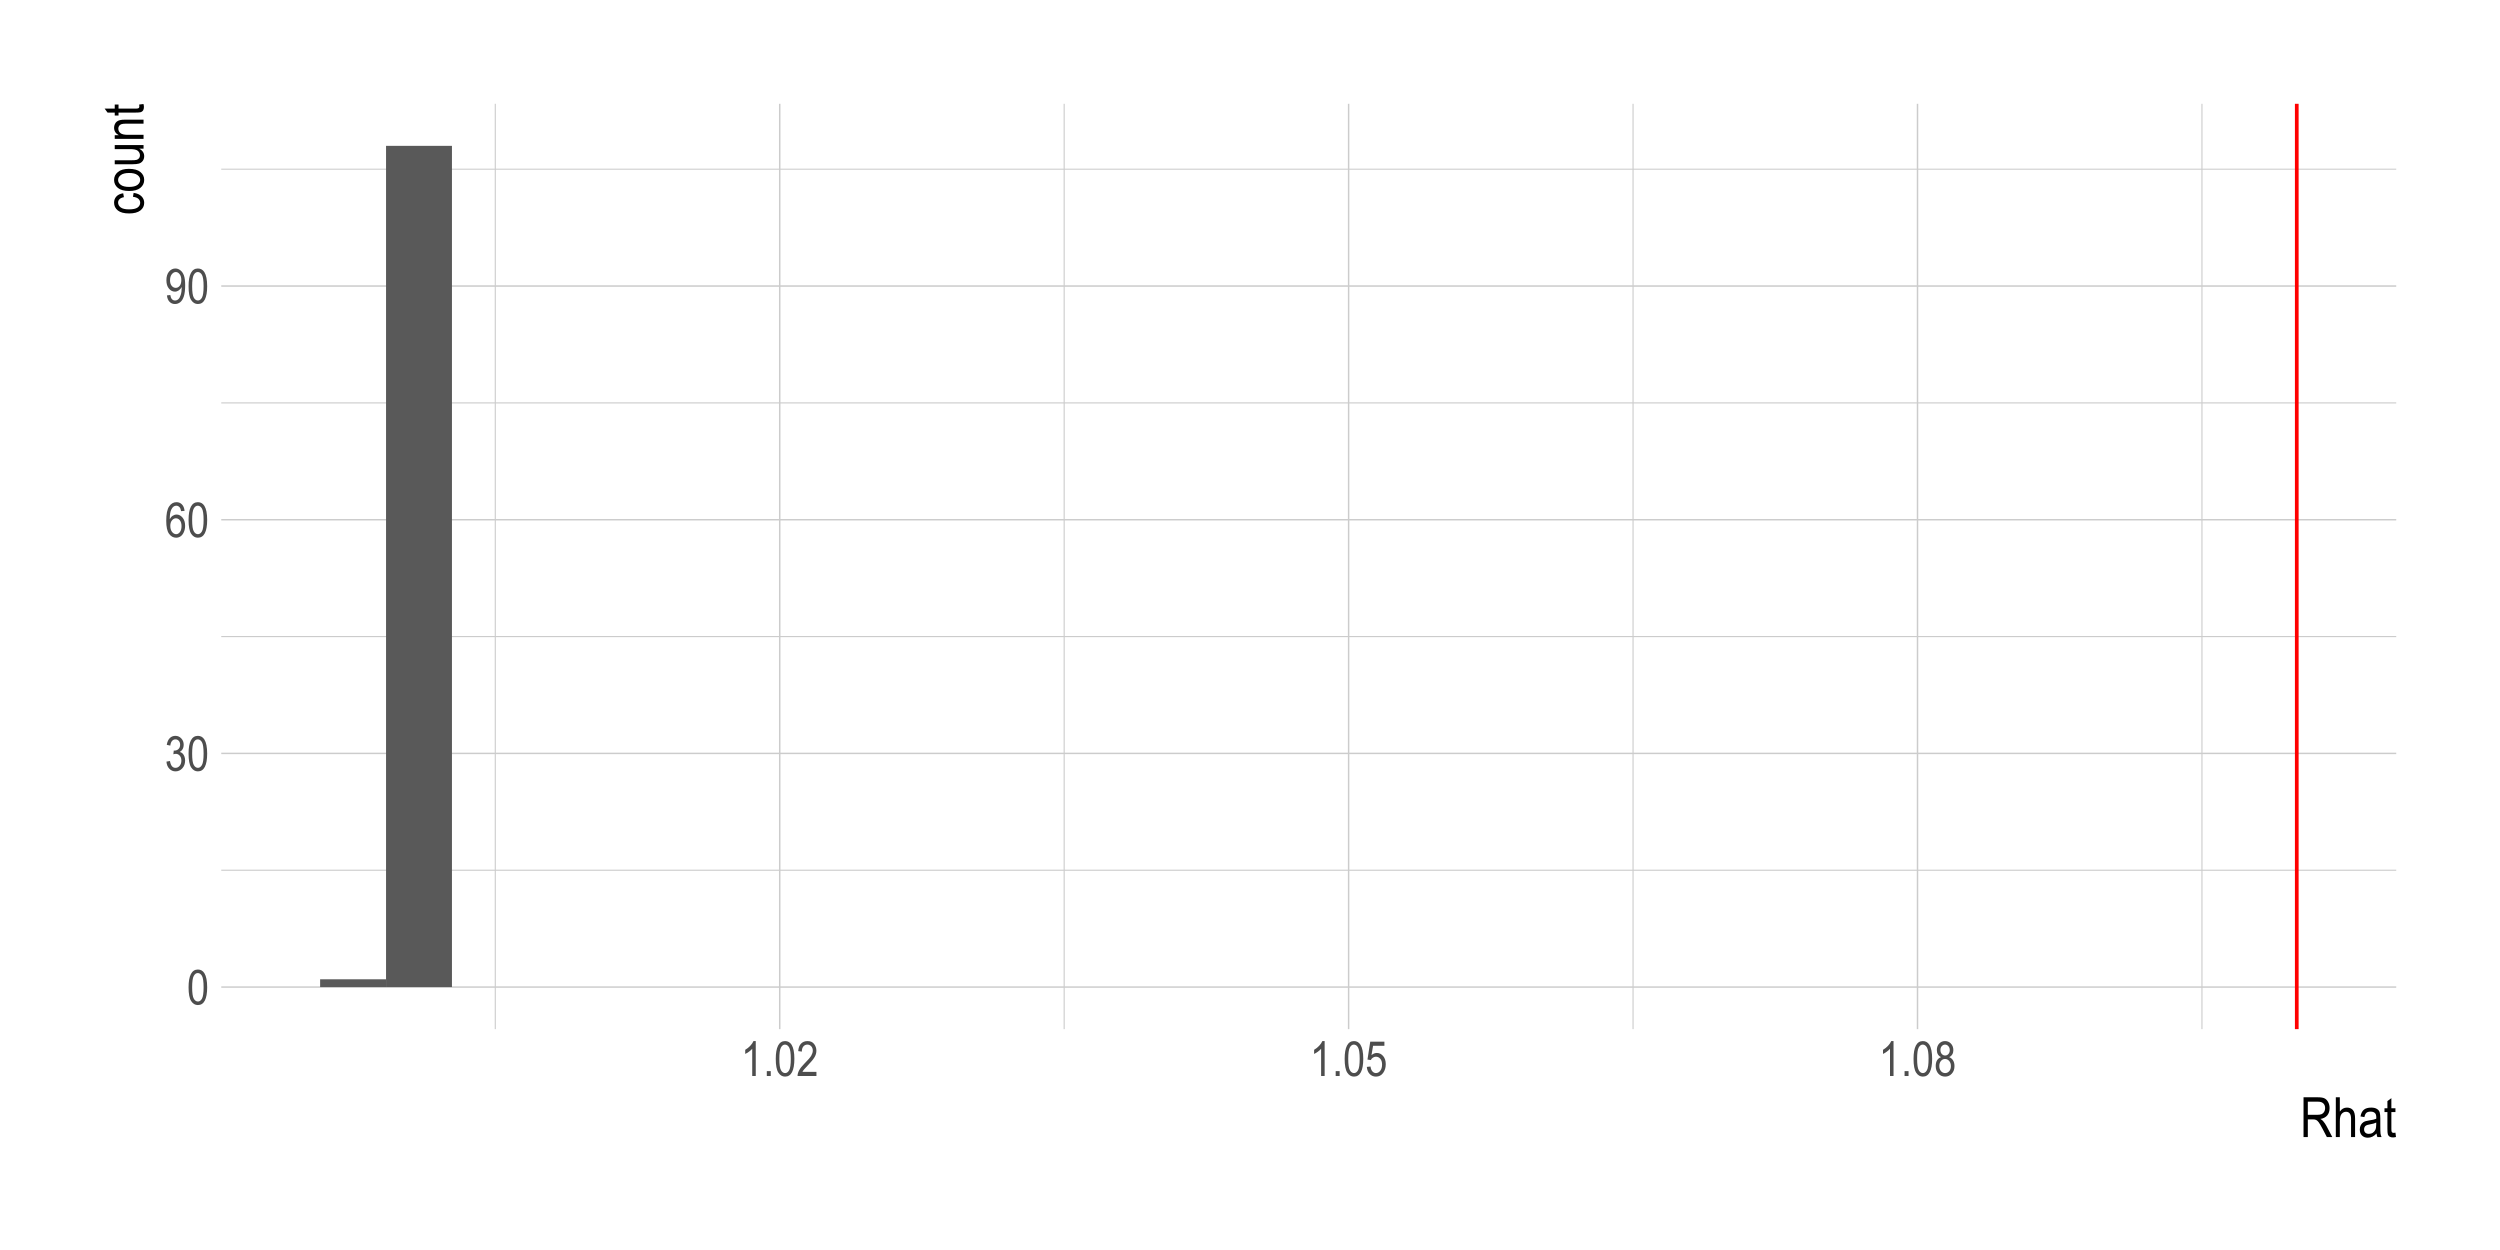
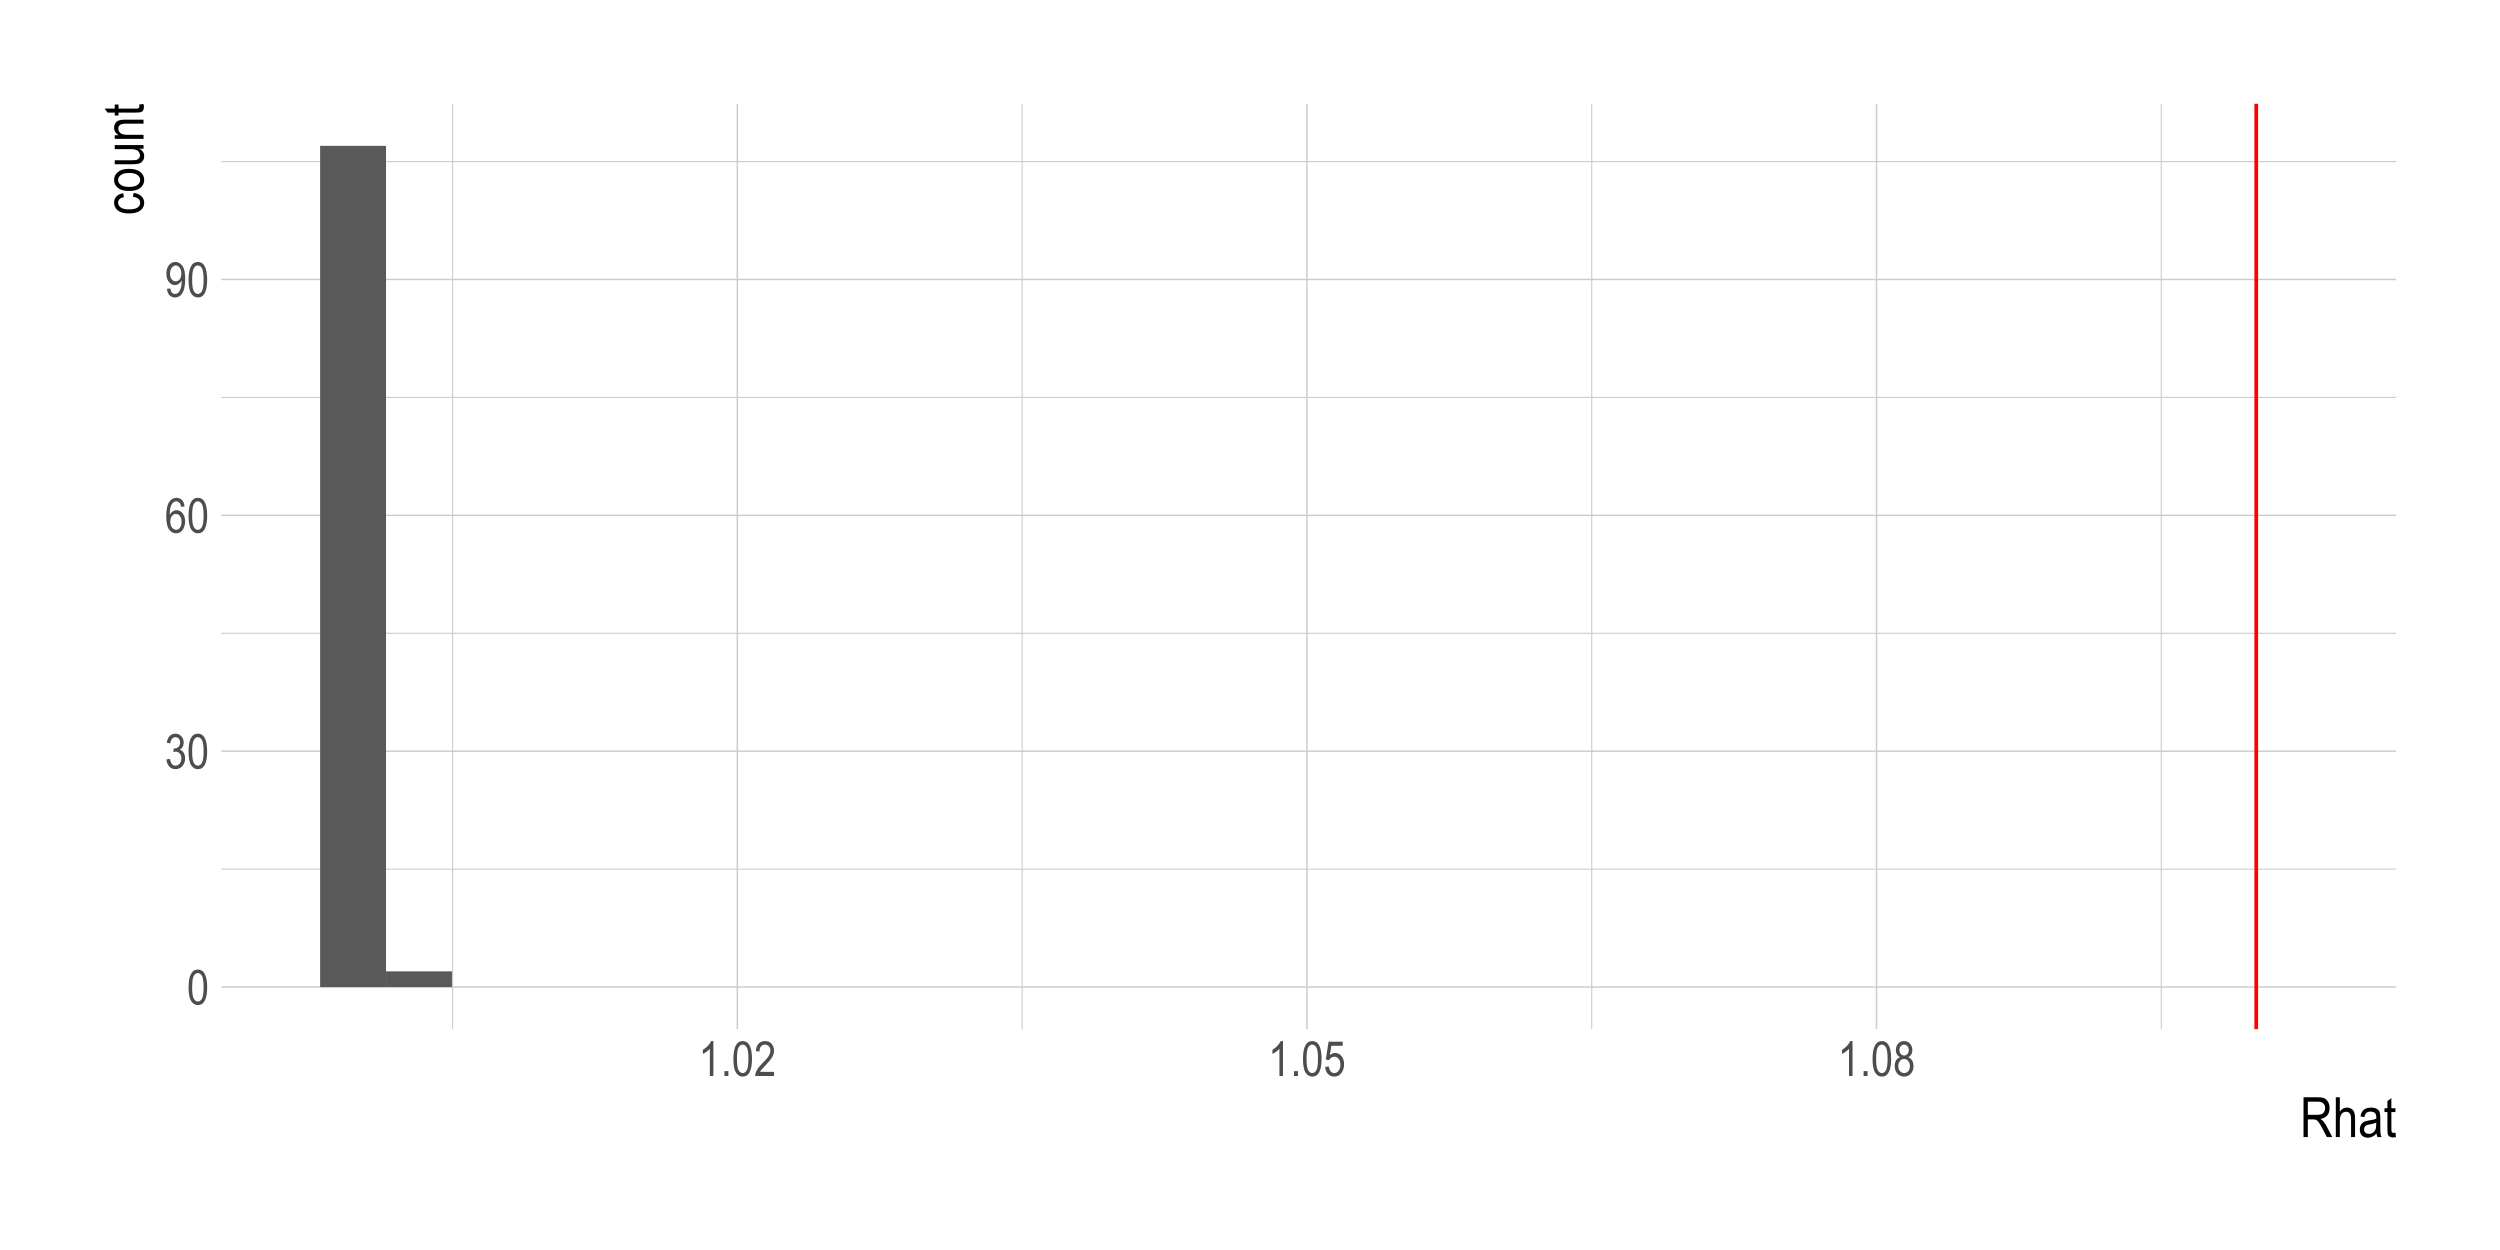
<svg xmlns="http://www.w3.org/2000/svg" xmlns:xlink="http://www.w3.org/1999/xlink" width="720pt" height="360pt" viewBox="0 0 720 360" version="1.1">
  <defs>
    <g>
      <symbol overflow="visible" id="glyph0-0">
        <path style="stroke:none;" d="M 0.297 0 L 0.297 -8.75 L 2.953 -8.75 L 2.953 0 Z M 0.625 -0.359 L 2.641 -0.359 L 2.641 -8.453 L 0.625 -8.453 Z M 0.625 -0.359 " />
      </symbol>
      <symbol overflow="visible" id="glyph0-1">
        <path style="stroke:none;" d="M 0.453 -4.938 C 0.453 -6.625 0.676 -7.898 1.125 -8.766 C 1.582 -9.629 2.254 -10.062 3.141 -10.062 C 3.93 -10.062 4.551 -9.711 5 -9.016 C 5.539 -8.16 5.812 -6.801 5.812 -4.938 C 5.812 -3.27 5.586 -2 5.141 -1.125 C 4.691 -0.258 4.02 0.172 3.125 0.172 C 2.344 0.172 1.703 -0.207 1.203 -0.969 C 0.703 -1.738 0.453 -3.062 0.453 -4.938 Z M 1.484 -4.938 C 1.484 -3.312 1.641 -2.223 1.953 -1.672 C 2.266 -1.117 2.664 -0.844 3.156 -0.844 C 3.613 -0.844 4 -1.117 4.312 -1.672 C 4.625 -2.234 4.781 -3.32 4.781 -4.938 C 4.781 -6.57 4.625 -7.664 4.312 -8.219 C 4 -8.77 3.594 -9.047 3.094 -9.047 C 2.633 -9.047 2.25 -8.766 1.938 -8.203 C 1.633 -7.641 1.484 -6.551 1.484 -4.938 Z M 1.484 -4.938 " />
      </symbol>
      <symbol overflow="visible" id="glyph0-2">
        <path style="stroke:none;" d="M 0.469 -2.641 L 1.484 -2.812 C 1.691 -1.5 2.219 -0.844 3.062 -0.844 C 3.531 -0.844 3.93 -1.035 4.266 -1.422 C 4.598 -1.816 4.766 -2.32 4.766 -2.938 C 4.766 -3.52 4.609 -3.988 4.297 -4.344 C 3.992 -4.695 3.617 -4.875 3.172 -4.875 C 2.973 -4.875 2.734 -4.832 2.453 -4.75 L 2.578 -5.828 L 2.734 -5.812 C 3.223 -5.812 3.625 -5.961 3.938 -6.266 C 4.25 -6.578 4.406 -6.988 4.406 -7.5 C 4.406 -7.969 4.273 -8.344 4.016 -8.625 C 3.754 -8.906 3.438 -9.047 3.062 -9.047 C 2.676 -9.047 2.348 -8.895 2.078 -8.594 C 1.816 -8.301 1.648 -7.852 1.578 -7.25 L 0.562 -7.469 C 0.695 -8.32 0.984 -8.969 1.422 -9.406 C 1.867 -9.844 2.41 -10.062 3.047 -10.062 C 3.711 -10.062 4.273 -9.816 4.734 -9.328 C 5.203 -8.836 5.438 -8.219 5.438 -7.469 C 5.438 -7.008 5.336 -6.602 5.141 -6.25 C 4.941 -5.906 4.664 -5.629 4.312 -5.422 C 4.645 -5.336 4.914 -5.188 5.125 -4.969 C 5.344 -4.758 5.516 -4.477 5.641 -4.125 C 5.773 -3.781 5.844 -3.391 5.844 -2.953 C 5.844 -2.035 5.57 -1.285 5.031 -0.703 C 4.488 -0.117 3.836 0.172 3.078 0.172 C 2.379 0.172 1.785 -0.082 1.297 -0.594 C 0.805 -1.102 0.531 -1.785 0.469 -2.641 Z M 0.469 -2.641 " />
      </symbol>
      <symbol overflow="visible" id="glyph0-3">
        <path style="stroke:none;" d="M 5.688 -7.562 L 4.688 -7.469 C 4.594 -7.988 4.453 -8.359 4.266 -8.578 C 3.992 -8.891 3.672 -9.047 3.297 -9.047 C 2.703 -9.047 2.227 -8.68 1.875 -7.953 C 1.57 -7.328 1.422 -6.398 1.422 -5.172 C 1.648 -5.609 1.938 -5.938 2.281 -6.156 C 2.633 -6.383 3.008 -6.5 3.406 -6.5 C 4.051 -6.5 4.617 -6.203 5.109 -5.609 C 5.598 -5.023 5.844 -4.238 5.844 -3.25 C 5.844 -2.582 5.719 -1.973 5.469 -1.422 C 5.227 -0.879 4.914 -0.477 4.531 -0.219 C 4.145 0.039 3.723 0.172 3.266 0.172 C 2.441 0.172 1.758 -0.203 1.219 -0.953 C 0.676 -1.703 0.406 -2.945 0.406 -4.688 C 0.406 -6.625 0.68 -8.004 1.234 -8.828 C 1.785 -9.648 2.492 -10.062 3.359 -10.062 C 3.984 -10.062 4.504 -9.848 4.922 -9.422 C 5.348 -8.992 5.602 -8.375 5.688 -7.562 Z M 1.578 -3.25 C 1.578 -2.52 1.742 -1.938 2.078 -1.5 C 2.422 -1.062 2.82 -0.844 3.281 -0.844 C 3.676 -0.844 4.031 -1.047 4.344 -1.453 C 4.656 -1.867 4.812 -2.441 4.812 -3.172 C 4.812 -3.879 4.656 -4.43 4.344 -4.828 C 4.031 -5.223 3.648 -5.422 3.203 -5.422 C 2.766 -5.422 2.383 -5.223 2.062 -4.828 C 1.738 -4.441 1.578 -3.914 1.578 -3.25 Z M 1.578 -3.25 " />
      </symbol>
      <symbol overflow="visible" id="glyph0-4">
        <path style="stroke:none;" d="M 0.609 -2.312 L 1.578 -2.422 C 1.734 -1.367 2.191 -0.844 2.953 -0.844 C 3.285 -0.844 3.586 -0.957 3.859 -1.188 C 4.141 -1.414 4.375 -1.82 4.562 -2.406 C 4.758 -3 4.859 -3.688 4.859 -4.469 L 4.859 -4.719 C 4.648 -4.312 4.363 -3.988 4 -3.75 C 3.645 -3.508 3.285 -3.391 2.922 -3.391 C 2.254 -3.391 1.676 -3.68 1.188 -4.266 C 0.695 -4.859 0.453 -5.66 0.453 -6.672 C 0.453 -7.723 0.703 -8.551 1.203 -9.156 C 1.711 -9.758 2.328 -10.062 3.047 -10.062 C 3.555 -10.062 4.031 -9.891 4.469 -9.547 C 4.914 -9.211 5.258 -8.719 5.5 -8.062 C 5.738 -7.406 5.859 -6.461 5.859 -5.234 C 5.859 -3.859 5.727 -2.785 5.469 -2.016 C 5.219 -1.254 4.867 -0.695 4.422 -0.344 C 3.973 0 3.473 0.172 2.922 0.172 C 2.297 0.172 1.773 -0.039 1.359 -0.469 C 0.941 -0.895 0.691 -1.508 0.609 -2.312 Z M 4.75 -6.734 C 4.75 -7.453 4.586 -8.016 4.266 -8.422 C 3.941 -8.836 3.578 -9.047 3.172 -9.047 C 2.734 -9.047 2.344 -8.828 2 -8.391 C 1.664 -7.953 1.5 -7.367 1.5 -6.641 C 1.5 -5.984 1.66 -5.457 1.984 -5.062 C 2.305 -4.676 2.691 -4.484 3.141 -4.484 C 3.586 -4.484 3.969 -4.676 4.281 -5.062 C 4.594 -5.457 4.75 -6.016 4.75 -6.734 Z M 4.75 -6.734 " />
      </symbol>
      <symbol overflow="visible" id="glyph0-5">
        <path style="stroke:none;" d="M 4.266 0 L 3.25 0 L 3.25 -7.844 C 3.02 -7.57 2.707 -7.289 2.312 -7 C 1.914 -6.719 1.555 -6.504 1.234 -6.359 L 1.234 -7.547 C 1.785 -7.867 2.273 -8.258 2.703 -8.719 C 3.129 -9.176 3.43 -9.625 3.609 -10.062 L 4.266 -10.062 Z M 4.266 0 " />
      </symbol>
      <symbol overflow="visible" id="glyph0-6">
        <path style="stroke:none;" d="M 1.062 0 L 1.062 -1.406 L 2.203 -1.406 L 2.203 0 Z M 1.062 0 " />
      </symbol>
      <symbol overflow="visible" id="glyph0-7">
        <path style="stroke:none;" d="M 5.781 -1.188 L 5.781 0 L 0.344 0 C 0.332 -0.477 0.477 -1.016 0.781 -1.609 C 1.082 -2.203 1.633 -2.898 2.438 -3.703 C 3.383 -4.641 4.004 -5.363 4.297 -5.875 C 4.586 -6.395 4.734 -6.875 4.734 -7.312 C 4.734 -7.82 4.582 -8.238 4.281 -8.562 C 3.977 -8.883 3.609 -9.047 3.172 -9.047 C 2.703 -9.047 2.316 -8.867 2.016 -8.516 C 1.723 -8.172 1.578 -7.676 1.578 -7.031 L 0.531 -7.172 C 0.602 -8.129 0.875 -8.848 1.344 -9.328 C 1.82 -9.816 2.445 -10.062 3.219 -10.062 C 4.051 -10.062 4.68 -9.781 5.109 -9.219 C 5.547 -8.656 5.766 -8.008 5.766 -7.281 C 5.766 -6.645 5.594 -6.035 5.25 -5.453 C 4.914 -4.867 4.281 -4.086 3.344 -3.109 C 2.738 -2.492 2.348 -2.07 2.172 -1.844 C 1.992 -1.625 1.852 -1.406 1.75 -1.188 Z M 5.781 -1.188 " />
      </symbol>
      <symbol overflow="visible" id="glyph0-8">
        <path style="stroke:none;" d="M 0.453 -2.625 L 1.516 -2.734 C 1.598 -2.098 1.785 -1.625 2.078 -1.312 C 2.367 -1 2.703 -0.844 3.078 -0.844 C 3.555 -0.844 3.969 -1.062 4.312 -1.5 C 4.664 -1.938 4.844 -2.535 4.844 -3.297 C 4.844 -4.016 4.672 -4.57 4.328 -4.969 C 3.992 -5.363 3.578 -5.562 3.078 -5.562 C 2.773 -5.562 2.488 -5.473 2.219 -5.297 C 1.945 -5.129 1.738 -4.895 1.594 -4.594 L 0.641 -4.734 L 1.438 -9.891 L 5.516 -9.891 L 5.516 -8.703 L 2.25 -8.703 L 1.797 -6.016 C 2.285 -6.43 2.801 -6.641 3.344 -6.641 C 4.031 -6.641 4.629 -6.348 5.141 -5.766 C 5.648 -5.18 5.906 -4.391 5.906 -3.391 C 5.906 -2.41 5.648 -1.57 5.141 -0.875 C 4.629 -0.176 3.945 0.172 3.094 0.172 C 2.383 0.172 1.785 -0.07 1.297 -0.562 C 0.805 -1.062 0.523 -1.75 0.453 -2.625 Z M 0.453 -2.625 " />
      </symbol>
      <symbol overflow="visible" id="glyph0-9">
        <path style="stroke:none;" d="M 2.016 -5.438 C 1.609 -5.613 1.301 -5.875 1.094 -6.219 C 0.883 -6.562 0.781 -6.984 0.781 -7.484 C 0.781 -8.242 1.004 -8.863 1.453 -9.344 C 1.898 -9.82 2.461 -10.062 3.141 -10.062 C 3.828 -10.062 4.395 -9.816 4.844 -9.328 C 5.301 -8.836 5.531 -8.207 5.531 -7.438 C 5.531 -6.957 5.426 -6.551 5.219 -6.219 C 5.02 -5.883 4.723 -5.625 4.328 -5.438 C 4.816 -5.238 5.191 -4.922 5.453 -4.484 C 5.723 -4.047 5.859 -3.504 5.859 -2.859 C 5.859 -1.961 5.598 -1.234 5.078 -0.672 C 4.566 -0.109 3.93 0.172 3.172 0.172 C 2.391 0.172 1.738 -0.109 1.219 -0.672 C 0.707 -1.234 0.453 -1.973 0.453 -2.891 C 0.453 -3.555 0.586 -4.109 0.859 -4.547 C 1.141 -4.984 1.523 -5.281 2.016 -5.438 Z M 1.812 -7.516 C 1.812 -7.023 1.941 -6.633 2.203 -6.344 C 2.461 -6.051 2.785 -5.906 3.172 -5.906 C 3.535 -5.906 3.848 -6.047 4.109 -6.328 C 4.367 -6.617 4.5 -6.992 4.5 -7.453 C 4.5 -7.922 4.363 -8.301 4.094 -8.594 C 3.832 -8.895 3.52 -9.047 3.156 -9.047 C 2.789 -9.047 2.473 -8.898 2.203 -8.609 C 1.941 -8.316 1.812 -7.953 1.812 -7.516 Z M 1.484 -2.891 C 1.484 -2.273 1.645 -1.781 1.969 -1.406 C 2.301 -1.031 2.703 -0.844 3.172 -0.844 C 3.629 -0.844 4.02 -1.023 4.344 -1.391 C 4.664 -1.754 4.828 -2.238 4.828 -2.844 C 4.828 -3.469 4.66 -3.969 4.328 -4.344 C 3.992 -4.719 3.598 -4.906 3.141 -4.906 C 2.68 -4.906 2.289 -4.719 1.969 -4.344 C 1.645 -3.969 1.484 -3.484 1.484 -2.891 Z M 1.484 -2.891 " />
      </symbol>
      <symbol overflow="visible" id="glyph1-0">
        <path style="stroke:none;" d="M 0.344 0 L 0.344 -10 L 3.391 -10 L 3.391 0 Z M 0.719 -0.422 L 3.031 -0.422 L 3.031 -9.672 L 0.719 -9.672 Z M 0.719 -0.422 " />
      </symbol>
      <symbol overflow="visible" id="glyph1-1">
        <path style="stroke:none;" d="M 1.016 0 L 1.016 -11.453 L 5.172 -11.453 C 6.047 -11.453 6.688 -11.344 7.094 -11.125 C 7.508 -10.914 7.848 -10.562 8.109 -10.062 C 8.379 -9.57 8.516 -9 8.516 -8.344 C 8.516 -7.477 8.289 -6.773 7.844 -6.234 C 7.395 -5.703 6.738 -5.363 5.875 -5.219 C 6.227 -5.008 6.492 -4.797 6.672 -4.578 C 7.047 -4.141 7.375 -3.656 7.656 -3.125 L 9.297 0 L 7.734 0 L 6.484 -2.391 C 5.992 -3.316 5.625 -3.941 5.375 -4.266 C 5.133 -4.586 4.895 -4.805 4.656 -4.922 C 4.426 -5.035 4.102 -5.094 3.688 -5.094 L 2.25 -5.094 L 2.25 0 Z M 2.25 -6.406 L 4.922 -6.406 C 5.504 -6.406 5.945 -6.473 6.25 -6.609 C 6.551 -6.754 6.789 -6.977 6.969 -7.281 C 7.145 -7.582 7.234 -7.93 7.234 -8.328 C 7.234 -8.91 7.062 -9.363 6.719 -9.688 C 6.383 -10.02 5.883 -10.188 5.219 -10.188 L 2.25 -10.188 Z M 2.25 -6.406 " />
      </symbol>
      <symbol overflow="visible" id="glyph1-2">
        <path style="stroke:none;" d="M 0.844 0 L 0.844 -11.453 L 2 -11.453 L 2 -7.344 C 2.27 -7.727 2.57 -8.016 2.906 -8.203 C 3.25 -8.391 3.629 -8.484 4.047 -8.484 C 4.766 -8.484 5.332 -8.254 5.75 -7.797 C 6.176 -7.336 6.391 -6.492 6.391 -5.266 L 6.391 0 L 5.234 0 L 5.234 -5.266 C 5.234 -5.984 5.102 -6.5 4.844 -6.812 C 4.594 -7.125 4.242 -7.281 3.797 -7.281 C 3.297 -7.281 2.867 -7.078 2.516 -6.672 C 2.172 -6.273 2 -5.566 2 -4.547 L 2 0 Z M 0.844 0 " />
      </symbol>
      <symbol overflow="visible" id="glyph1-3">
        <path style="stroke:none;" d="M 5.281 -1.031 C 4.895 -0.625 4.492 -0.316 4.078 -0.109 C 3.66 0.086 3.227 0.188 2.781 0.188 C 2.07 0.188 1.504 -0.023 1.078 -0.453 C 0.66 -0.879 0.453 -1.457 0.453 -2.188 C 0.453 -2.664 0.551 -3.086 0.75 -3.453 C 0.945 -3.828 1.219 -4.117 1.562 -4.328 C 1.906 -4.535 2.426 -4.688 3.125 -4.781 C 4.062 -4.914 4.75 -5.078 5.188 -5.266 L 5.203 -5.625 C 5.203 -6.195 5.098 -6.598 4.891 -6.828 C 4.609 -7.16 4.172 -7.328 3.578 -7.328 C 3.035 -7.328 2.629 -7.211 2.359 -6.984 C 2.098 -6.766 1.906 -6.352 1.781 -5.75 L 0.656 -5.938 C 0.812 -6.82 1.133 -7.469 1.625 -7.875 C 2.125 -8.281 2.832 -8.484 3.75 -8.484 C 4.457 -8.484 5.016 -8.348 5.422 -8.078 C 5.828 -7.816 6.082 -7.488 6.188 -7.094 C 6.301 -6.695 6.359 -6.117 6.359 -5.359 L 6.359 -3.484 C 6.359 -2.172 6.379 -1.344 6.422 -1 C 6.473 -0.656 6.57 -0.32 6.719 0 L 5.516 0 C 5.398 -0.289 5.32 -0.633 5.281 -1.031 Z M 5.188 -4.172 C 4.77 -3.961 4.145 -3.785 3.312 -3.641 C 2.82 -3.555 2.477 -3.457 2.281 -3.344 C 2.094 -3.238 1.945 -3.086 1.844 -2.891 C 1.738 -2.703 1.688 -2.477 1.688 -2.219 C 1.688 -1.82 1.805 -1.504 2.047 -1.266 C 2.297 -1.035 2.633 -0.922 3.062 -0.922 C 3.477 -0.922 3.852 -1.023 4.188 -1.234 C 4.52 -1.453 4.77 -1.738 4.938 -2.094 C 5.102 -2.445 5.188 -2.969 5.188 -3.656 Z M 5.188 -4.172 " />
      </symbol>
      <symbol overflow="visible" id="glyph1-4">
        <path style="stroke:none;" d="M 3.422 -1.266 L 3.578 -0.016 C 3.254 0.066 2.969 0.109 2.719 0.109 C 2.312 0.109 1.984 0.031 1.734 -0.125 C 1.492 -0.289 1.328 -0.508 1.234 -0.781 C 1.148 -1.062 1.109 -1.613 1.109 -2.438 L 1.109 -7.203 L 0.266 -7.203 L 0.266 -8.297 L 1.109 -8.297 L 1.109 -10.359 L 2.25 -11.203 L 2.25 -8.297 L 3.422 -8.297 L 3.422 -7.203 L 2.25 -7.203 L 2.25 -2.359 C 2.25 -1.91 2.285 -1.617 2.359 -1.484 C 2.453 -1.297 2.633 -1.203 2.906 -1.203 C 3.039 -1.203 3.211 -1.223 3.422 -1.266 Z M 3.422 -1.266 " />
      </symbol>
      <symbol overflow="visible" id="glyph2-0">
        <path style="stroke:none;" d="M 0 -0.344 L -10 -0.344 L -10 -3.391 L 0 -3.391 Z M -0.422 -0.719 L -0.422 -3.031 L -9.672 -3.031 L -9.672 -0.719 Z M -0.422 -0.719 " />
      </symbol>
      <symbol overflow="visible" id="glyph2-1">
        <path style="stroke:none;" d="M -3.047 -5.312 L -2.859 -6.438 C -1.867 -6.312 -1.113 -5.984 -0.594 -5.453 C -0.07 -4.93 0.188 -4.305 0.188 -3.578 C 0.188 -2.68 -0.176 -1.945 -0.906 -1.375 C -1.645 -0.801 -2.727 -0.516 -4.156 -0.516 C -5.602 -0.516 -6.688 -0.801 -7.406 -1.375 C -8.125 -1.957 -8.484 -2.707 -8.484 -3.625 C -8.484 -4.32 -8.266 -4.91 -7.828 -5.391 C -7.391 -5.879 -6.734 -6.191 -5.859 -6.328 L -5.656 -5.203 C -6.219 -5.098 -6.633 -4.91 -6.906 -4.641 C -7.188 -4.367 -7.328 -4.039 -7.328 -3.656 C -7.328 -3.094 -7.078 -2.625 -6.578 -2.25 C -6.078 -1.875 -5.281 -1.688 -4.188 -1.688 C -3.051 -1.688 -2.227 -1.863 -1.719 -2.219 C -1.219 -2.582 -0.969 -3.039 -0.969 -3.594 C -0.969 -4.031 -1.133 -4.406 -1.469 -4.719 C -1.812 -5.031 -2.336 -5.227 -3.047 -5.312 Z M -3.047 -5.312 " />
      </symbol>
      <symbol overflow="visible" id="glyph2-2">
        <path style="stroke:none;" d="M -4.156 -0.422 C -5.582 -0.422 -6.66 -0.719 -7.391 -1.312 C -8.117 -1.914 -8.484 -2.68 -8.484 -3.609 C -8.484 -4.516 -8.117 -5.27 -7.391 -5.875 C -6.66 -6.488 -5.609 -6.797 -4.234 -6.797 C -2.742 -6.797 -1.633 -6.492 -0.906 -5.891 C -0.176 -5.297 0.188 -4.535 0.188 -3.609 C 0.188 -2.691 -0.176 -1.93 -0.906 -1.328 C -1.645 -0.723 -2.727 -0.422 -4.156 -0.422 Z M -4.156 -1.594 C -3.082 -1.594 -2.281 -1.785 -1.75 -2.172 C -1.227 -2.566 -0.969 -3.055 -0.969 -3.641 C -0.969 -4.18 -1.234 -4.645 -1.766 -5.031 C -2.297 -5.414 -3.094 -5.609 -4.156 -5.609 C -5.219 -5.609 -6.008 -5.41 -6.531 -5.016 C -7.062 -4.629 -7.328 -4.148 -7.328 -3.578 C -7.328 -3.023 -7.062 -2.555 -6.531 -2.172 C -6.008 -1.785 -5.219 -1.594 -4.156 -1.594 Z M -4.156 -1.594 " />
      </symbol>
      <symbol overflow="visible" id="glyph2-3">
        <path style="stroke:none;" d="M 0 -5.312 L -1.219 -5.312 C -0.75 -5.039 -0.395 -4.723 -0.156 -4.359 C 0.07 -4.004 0.188 -3.602 0.188 -3.156 C 0.188 -2.613 0.039 -2.148 -0.25 -1.766 C -0.539 -1.391 -0.906 -1.141 -1.344 -1.016 C -1.789 -0.891 -2.395 -0.828 -3.156 -0.828 L -8.297 -0.828 L -8.297 -1.969 L -3.703 -1.969 C -2.848 -1.969 -2.273 -2.008 -1.984 -2.094 C -1.691 -2.188 -1.457 -2.348 -1.281 -2.578 C -1.113 -2.805 -1.031 -3.07 -1.031 -3.375 C -1.031 -3.926 -1.254 -4.379 -1.703 -4.734 C -2.098 -5.035 -2.816 -5.188 -3.859 -5.188 L -8.297 -5.188 L -8.297 -6.344 L 0 -6.344 Z M 0 -5.312 " />
      </symbol>
      <symbol overflow="visible" id="glyph2-4">
        <path style="stroke:none;" d="M 0 -0.844 L -8.297 -0.844 L -8.297 -1.891 L -7.125 -1.891 C -7.582 -2.141 -7.922 -2.441 -8.141 -2.797 C -8.367 -3.16 -8.484 -3.578 -8.484 -4.047 C -8.484 -4.41 -8.41 -4.75 -8.266 -5.062 C -8.129 -5.375 -7.941 -5.625 -7.703 -5.812 C -7.473 -6 -7.172 -6.141 -6.797 -6.234 C -6.43 -6.328 -5.867 -6.375 -5.109 -6.375 L 0 -6.375 L 0 -5.219 L -5.047 -5.219 C -5.66 -5.219 -6.109 -5.164 -6.391 -5.062 C -6.672 -4.957 -6.883 -4.797 -7.031 -4.578 C -7.188 -4.359 -7.266 -4.102 -7.266 -3.812 C -7.266 -3.258 -7.055 -2.816 -6.641 -2.484 C -6.234 -2.16 -5.531 -2 -4.531 -2 L 0 -2 Z M 0 -0.844 " />
      </symbol>
      <symbol overflow="visible" id="glyph2-5">
        <path style="stroke:none;" d="M -1.266 -3.422 L -0.016 -3.578 C 0.066 -3.254 0.109 -2.969 0.109 -2.719 C 0.109 -2.312 0.031 -1.984 -0.125 -1.734 C -0.289 -1.492 -0.508 -1.328 -0.781 -1.234 C -1.062 -1.148 -1.613 -1.109 -2.438 -1.109 L -7.203 -1.109 L -7.203 -0.266 L -8.297 -0.266 L -8.297 -1.109 L -10.359 -1.109 L -11.203 -2.25 L -8.297 -2.25 L -8.297 -3.422 L -7.203 -3.422 L -7.203 -2.25 L -2.359 -2.25 C -1.91 -2.25 -1.617 -2.285 -1.484 -2.359 C -1.297 -2.453 -1.203 -2.633 -1.203 -2.906 C -1.203 -3.039 -1.223 -3.211 -1.266 -3.422 Z M -1.266 -3.422 " />
      </symbol>
    </g>
    <clipPath id="clip1">
      <path d="M 63.723 250 L 691 250 L 691 251 L 63.723 251 Z M 63.723 250 " />
    </clipPath>
    <clipPath id="clip2">
-       <path d="M 63.723 183 L 691 183 L 691 184 L 63.723 184 Z M 63.723 183 " />
+       <path d="M 63.723 182 L 691 182 L 691 183 L 63.723 183 Z M 63.723 182 " />
    </clipPath>
    <clipPath id="clip3">
-       <path d="M 63.723 115 L 691 115 L 691 117 L 63.723 117 Z M 63.723 115 " />
+       <path d="M 63.723 114 L 691 114 L 691 115 L 63.723 115 Z M 63.723 114 " />
    </clipPath>
    <clipPath id="clip4">
-       <path d="M 63.723 48 L 691 48 L 691 49 L 63.723 49 Z M 63.723 48 " />
+       <path d="M 63.723 46 L 691 46 L 691 47 L 63.723 47 Z M 63.723 46 " />
    </clipPath>
    <clipPath id="clip5">
-       <path d="M 142 29.887 L 143 29.887 L 143 297 L 142 297 Z M 142 29.887 " />
+       <path d="M 130 29.887 L 131 29.887 L 131 297 L 130 297 Z M 130 29.887 " />
    </clipPath>
    <clipPath id="clip6">
-       <path d="M 306 29.887 L 307 29.887 L 307 297 L 306 297 Z M 306 29.887 " />
+       <path d="M 294 29.887 L 295 29.887 L 295 297 L 294 297 Z M 294 29.887 " />
    </clipPath>
    <clipPath id="clip7">
-       <path d="M 470 29.887 L 471 29.887 L 471 297 L 470 297 Z M 470 29.887 " />
+       <path d="M 458 29.887 L 459 29.887 L 459 297 L 458 297 Z M 458 29.887 " />
    </clipPath>
    <clipPath id="clip8">
-       <path d="M 634 29.887 L 635 29.887 L 635 297 L 634 297 Z M 634 29.887 " />
+       <path d="M 622 29.887 L 623 29.887 L 623 297 L 622 297 Z M 622 29.887 " />
    </clipPath>
    <clipPath id="clip9">
      <path d="M 63.723 284 L 691 284 L 691 285 L 63.723 285 Z M 63.723 284 " />
    </clipPath>
    <clipPath id="clip10">
-       <path d="M 63.723 216 L 691 216 L 691 218 L 63.723 218 Z M 63.723 216 " />
+       <path d="M 63.723 216 L 691 216 L 691 217 L 63.723 217 Z M 63.723 216 " />
    </clipPath>
    <clipPath id="clip11">
-       <path d="M 63.723 149 L 691 149 L 691 150 L 63.723 150 Z M 63.723 149 " />
+       <path d="M 63.723 148 L 691 148 L 691 149 L 63.723 149 Z M 63.723 148 " />
    </clipPath>
    <clipPath id="clip12">
-       <path d="M 63.723 82 L 691 82 L 691 83 L 63.723 83 Z M 63.723 82 " />
+       <path d="M 63.723 80 L 691 80 L 691 81 L 63.723 81 Z M 63.723 80 " />
    </clipPath>
    <clipPath id="clip13">
-       <path d="M 224 29.887 L 225 29.887 L 225 297 L 224 297 Z M 224 29.887 " />
+       <path d="M 212 29.887 L 213 29.887 L 213 297 L 212 297 Z M 212 29.887 " />
    </clipPath>
    <clipPath id="clip14">
-       <path d="M 388 29.887 L 389 29.887 L 389 297 L 388 297 Z M 388 29.887 " />
+       <path d="M 376 29.887 L 377 29.887 L 377 297 L 376 297 Z M 376 29.887 " />
    </clipPath>
    <clipPath id="clip15">
-       <path d="M 552 29.887 L 553 29.887 L 553 297 L 552 297 Z M 552 29.887 " />
+       <path d="M 540 29.887 L 541 29.887 L 541 297 L 540 297 Z M 540 29.887 " />
    </clipPath>
    <clipPath id="clip16">
-       <path d="M 660 29.887 L 663 29.887 L 663 297 L 660 297 Z M 660 29.887 " />
+       <path d="M 649 29.887 L 651 29.887 L 651 297 L 649 297 Z M 649 29.887 " />
    </clipPath>
  </defs>
  <g id="surface56">
    <rect x="0" y="0" width="720" height="360" style="fill:rgb(100%,100%,100%);fill-opacity:1;stroke:none;" />
    <g clip-path="url(#clip1)" clip-rule="nonzero">
-       <path style="fill:none;stroke-width:0.32;stroke-linecap:butt;stroke-linejoin:round;stroke:rgb(80%,80%,80%);stroke-opacity:1;stroke-miterlimit:10;" d="M 63.723 250.625 L 690.113 250.625 " />
+       <path style="fill:none;stroke-width:0.32;stroke-linecap:butt;stroke-linejoin:round;stroke:rgb(80%,80%,80%);stroke-opacity:1;stroke-miterlimit:10;" d="M 63.723 250.312 L 690.113 250.312 " />
    </g>
    <g clip-path="url(#clip2)" clip-rule="nonzero">
-       <path style="fill:none;stroke-width:0.32;stroke-linecap:butt;stroke-linejoin:round;stroke:rgb(80%,80%,80%);stroke-opacity:1;stroke-miterlimit:10;" d="M 63.723 183.328 L 690.113 183.328 " />
+       <path style="fill:none;stroke-width:0.32;stroke-linecap:butt;stroke-linejoin:round;stroke:rgb(80%,80%,80%);stroke-opacity:1;stroke-miterlimit:10;" d="M 63.723 182.387 L 690.113 182.387 " />
    </g>
    <g clip-path="url(#clip3)" clip-rule="nonzero">
-       <path style="fill:none;stroke-width:0.32;stroke-linecap:butt;stroke-linejoin:round;stroke:rgb(80%,80%,80%);stroke-opacity:1;stroke-miterlimit:10;" d="M 63.723 116.031 L 690.113 116.031 " />
+       <path style="fill:none;stroke-width:0.32;stroke-linecap:butt;stroke-linejoin:round;stroke:rgb(80%,80%,80%);stroke-opacity:1;stroke-miterlimit:10;" d="M 63.723 114.457 L 690.113 114.457 " />
    </g>
    <g clip-path="url(#clip4)" clip-rule="nonzero">
-       <path style="fill:none;stroke-width:0.32;stroke-linecap:butt;stroke-linejoin:round;stroke:rgb(80%,80%,80%);stroke-opacity:1;stroke-miterlimit:10;" d="M 63.723 48.73 L 690.113 48.73 " />
+       <path style="fill:none;stroke-width:0.32;stroke-linecap:butt;stroke-linejoin:round;stroke:rgb(80%,80%,80%);stroke-opacity:1;stroke-miterlimit:10;" d="M 63.723 46.531 L 690.113 46.531 " />
    </g>
    <g clip-path="url(#clip5)" clip-rule="nonzero">
-       <path style="fill:none;stroke-width:0.32;stroke-linecap:butt;stroke-linejoin:round;stroke:rgb(80%,80%,80%);stroke-opacity:1;stroke-miterlimit:10;" d="M 142.641 296.391 L 142.641 29.887 " />
+       <path style="fill:none;stroke-width:0.32;stroke-linecap:butt;stroke-linejoin:round;stroke:rgb(80%,80%,80%);stroke-opacity:1;stroke-miterlimit:10;" d="M 130.34 296.391 L 130.34 29.887 " />
    </g>
    <g clip-path="url(#clip6)" clip-rule="nonzero">
-       <path style="fill:none;stroke-width:0.32;stroke-linecap:butt;stroke-linejoin:round;stroke:rgb(80%,80%,80%);stroke-opacity:1;stroke-miterlimit:10;" d="M 306.48 296.391 L 306.48 29.887 " />
+       <path style="fill:none;stroke-width:0.32;stroke-linecap:butt;stroke-linejoin:round;stroke:rgb(80%,80%,80%);stroke-opacity:1;stroke-miterlimit:10;" d="M 294.379 296.391 L 294.379 29.887 " />
    </g>
    <g clip-path="url(#clip7)" clip-rule="nonzero">
-       <path style="fill:none;stroke-width:0.32;stroke-linecap:butt;stroke-linejoin:round;stroke:rgb(80%,80%,80%);stroke-opacity:1;stroke-miterlimit:10;" d="M 470.32 296.391 L 470.32 29.887 " />
+       <path style="fill:none;stroke-width:0.32;stroke-linecap:butt;stroke-linejoin:round;stroke:rgb(80%,80%,80%);stroke-opacity:1;stroke-miterlimit:10;" d="M 458.418 296.391 L 458.418 29.887 " />
    </g>
    <g clip-path="url(#clip8)" clip-rule="nonzero">
-       <path style="fill:none;stroke-width:0.32;stroke-linecap:butt;stroke-linejoin:round;stroke:rgb(80%,80%,80%);stroke-opacity:1;stroke-miterlimit:10;" d="M 634.16 296.391 L 634.16 29.887 " />
+       <path style="fill:none;stroke-width:0.32;stroke-linecap:butt;stroke-linejoin:round;stroke:rgb(80%,80%,80%);stroke-opacity:1;stroke-miterlimit:10;" d="M 622.457 296.391 L 622.457 29.887 " />
    </g>
    <g clip-path="url(#clip9)" clip-rule="nonzero">
      <path style="fill:none;stroke-width:0.427;stroke-linecap:butt;stroke-linejoin:round;stroke:rgb(80%,80%,80%);stroke-opacity:1;stroke-miterlimit:10;" d="M 63.723 284.277 L 690.113 284.277 " />
    </g>
    <g clip-path="url(#clip10)" clip-rule="nonzero">
-       <path style="fill:none;stroke-width:0.427;stroke-linecap:butt;stroke-linejoin:round;stroke:rgb(80%,80%,80%);stroke-opacity:1;stroke-miterlimit:10;" d="M 63.723 216.977 L 690.113 216.977 " />
+       <path style="fill:none;stroke-width:0.427;stroke-linecap:butt;stroke-linejoin:round;stroke:rgb(80%,80%,80%);stroke-opacity:1;stroke-miterlimit:10;" d="M 63.723 216.348 L 690.113 216.348 " />
    </g>
    <g clip-path="url(#clip11)" clip-rule="nonzero">
-       <path style="fill:none;stroke-width:0.427;stroke-linecap:butt;stroke-linejoin:round;stroke:rgb(80%,80%,80%);stroke-opacity:1;stroke-miterlimit:10;" d="M 63.723 149.68 L 690.113 149.68 " />
+       <path style="fill:none;stroke-width:0.427;stroke-linecap:butt;stroke-linejoin:round;stroke:rgb(80%,80%,80%);stroke-opacity:1;stroke-miterlimit:10;" d="M 63.723 148.422 L 690.113 148.422 " />
    </g>
    <g clip-path="url(#clip12)" clip-rule="nonzero">
-       <path style="fill:none;stroke-width:0.427;stroke-linecap:butt;stroke-linejoin:round;stroke:rgb(80%,80%,80%);stroke-opacity:1;stroke-miterlimit:10;" d="M 63.723 82.379 L 690.113 82.379 " />
+       <path style="fill:none;stroke-width:0.427;stroke-linecap:butt;stroke-linejoin:round;stroke:rgb(80%,80%,80%);stroke-opacity:1;stroke-miterlimit:10;" d="M 63.723 80.492 L 690.113 80.492 " />
    </g>
    <g clip-path="url(#clip13)" clip-rule="nonzero">
-       <path style="fill:none;stroke-width:0.427;stroke-linecap:butt;stroke-linejoin:round;stroke:rgb(80%,80%,80%);stroke-opacity:1;stroke-miterlimit:10;" d="M 224.562 296.391 L 224.562 29.887 " />
+       <path style="fill:none;stroke-width:0.427;stroke-linecap:butt;stroke-linejoin:round;stroke:rgb(80%,80%,80%);stroke-opacity:1;stroke-miterlimit:10;" d="M 212.359 296.391 L 212.359 29.887 " />
    </g>
    <g clip-path="url(#clip14)" clip-rule="nonzero">
-       <path style="fill:none;stroke-width:0.427;stroke-linecap:butt;stroke-linejoin:round;stroke:rgb(80%,80%,80%);stroke-opacity:1;stroke-miterlimit:10;" d="M 388.402 296.391 L 388.402 29.887 " />
+       <path style="fill:none;stroke-width:0.427;stroke-linecap:butt;stroke-linejoin:round;stroke:rgb(80%,80%,80%);stroke-opacity:1;stroke-miterlimit:10;" d="M 376.398 296.391 L 376.398 29.887 " />
    </g>
    <g clip-path="url(#clip15)" clip-rule="nonzero">
-       <path style="fill:none;stroke-width:0.427;stroke-linecap:butt;stroke-linejoin:round;stroke:rgb(80%,80%,80%);stroke-opacity:1;stroke-miterlimit:10;" d="M 552.242 296.391 L 552.242 29.887 " />
-     </g>
-     <path style=" stroke:none;fill-rule:nonzero;fill:rgb(34.902%,34.902%,34.902%);fill-opacity:1;" d="M 92.195 284.277 L 111.176 284.277 L 111.176 282.035 L 92.195 282.035 Z M 92.195 284.277 " />
-     <path style=" stroke:none;fill-rule:nonzero;fill:rgb(34.902%,34.902%,34.902%);fill-opacity:1;" d="M 111.18 284.277 L 130.16 284.277 L 130.16 42.004 L 111.18 42.004 Z M 111.18 284.277 " />
+       <path style="fill:none;stroke-width:0.427;stroke-linecap:butt;stroke-linejoin:round;stroke:rgb(80%,80%,80%);stroke-opacity:1;stroke-miterlimit:10;" d="M 540.438 296.391 L 540.438 29.887 " />
+     </g>
+     <path style=" stroke:none;fill-rule:nonzero;fill:rgb(34.902%,34.902%,34.902%);fill-opacity:1;" d="M 92.195 284.277 L 111.176 284.277 L 111.176 42.004 L 92.195 42.004 Z M 92.195 284.277 " />
+     <path style=" stroke:none;fill-rule:nonzero;fill:rgb(34.902%,34.902%,34.902%);fill-opacity:1;" d="M 111.18 284.277 L 130.16 284.277 L 130.16 279.75 L 111.18 279.75 Z M 111.18 284.277 " />
    <g clip-path="url(#clip16)" clip-rule="nonzero">
-       <path style="fill:none;stroke-width:1.067;stroke-linecap:butt;stroke-linejoin:round;stroke:rgb(100%,0%,0%);stroke-opacity:1;stroke-miterlimit:10;" d="M 661.469 296.391 L 661.469 29.887 " />
+       <path style="fill:none;stroke-width:1.067;stroke-linecap:butt;stroke-linejoin:round;stroke:rgb(100%,0%,0%);stroke-opacity:1;stroke-miterlimit:10;" d="M 649.797 296.391 L 649.797 29.887 " />
    </g>
    <g style="fill:rgb(30.196%,30.196%,30.196%);fill-opacity:1;">
      <use xlink:href="#glyph0-1" x="53.855" y="289.285" />
    </g>
    <g style="fill:rgb(30.196%,30.196%,30.196%);fill-opacity:1;">
-       <use xlink:href="#glyph0-2" x="47.469" y="221.984" />
-       <use xlink:href="#glyph0-1" x="53.854" y="221.984" />
-     </g>
-     <g style="fill:rgb(30.196%,30.196%,30.196%);fill-opacity:1;">
-       <use xlink:href="#glyph0-3" x="47.469" y="154.688" />
-       <use xlink:href="#glyph0-1" x="53.854" y="154.688" />
-     </g>
-     <g style="fill:rgb(30.196%,30.196%,30.196%);fill-opacity:1;">
-       <use xlink:href="#glyph0-4" x="47.469" y="87.387" />
-       <use xlink:href="#glyph0-1" x="53.854" y="87.387" />
-     </g>
-     <g style="fill:rgb(30.196%,30.196%,30.196%);fill-opacity:1;">
-       <use xlink:href="#glyph0-5" x="213.391" y="309.891" />
-       <use xlink:href="#glyph0-6" x="219.775" y="309.891" />
-       <use xlink:href="#glyph0-1" x="222.968" y="309.891" />
-       <use xlink:href="#glyph0-7" x="229.353" y="309.891" />
-     </g>
-     <g style="fill:rgb(30.196%,30.196%,30.196%);fill-opacity:1;">
-       <use xlink:href="#glyph0-5" x="377.23" y="309.891" />
-       <use xlink:href="#glyph0-6" x="383.615" y="309.891" />
-       <use xlink:href="#glyph0-1" x="386.808" y="309.891" />
-       <use xlink:href="#glyph0-8" x="393.192" y="309.891" />
-     </g>
-     <g style="fill:rgb(30.196%,30.196%,30.196%);fill-opacity:1;">
-       <use xlink:href="#glyph0-5" x="541.07" y="309.891" />
-       <use xlink:href="#glyph0-6" x="547.455" y="309.891" />
-       <use xlink:href="#glyph0-1" x="550.647" y="309.891" />
-       <use xlink:href="#glyph0-9" x="557.032" y="309.891" />
+       <use xlink:href="#glyph0-2" x="47.469" y="221.355" />
+       <use xlink:href="#glyph0-1" x="53.854" y="221.355" />
+     </g>
+     <g style="fill:rgb(30.196%,30.196%,30.196%);fill-opacity:1;">
+       <use xlink:href="#glyph0-3" x="47.469" y="153.43" />
+       <use xlink:href="#glyph0-1" x="53.854" y="153.43" />
+     </g>
+     <g style="fill:rgb(30.196%,30.196%,30.196%);fill-opacity:1;">
+       <use xlink:href="#glyph0-4" x="47.469" y="85.5" />
+       <use xlink:href="#glyph0-1" x="53.854" y="85.5" />
+     </g>
+     <g style="fill:rgb(30.196%,30.196%,30.196%);fill-opacity:1;">
+       <use xlink:href="#glyph0-5" x="201.188" y="309.891" />
+       <use xlink:href="#glyph0-6" x="207.572" y="309.891" />
+       <use xlink:href="#glyph0-1" x="210.765" y="309.891" />
+       <use xlink:href="#glyph0-7" x="217.149" y="309.891" />
+     </g>
+     <g style="fill:rgb(30.196%,30.196%,30.196%);fill-opacity:1;">
+       <use xlink:href="#glyph0-5" x="365.227" y="309.891" />
+       <use xlink:href="#glyph0-6" x="371.611" y="309.891" />
+       <use xlink:href="#glyph0-1" x="374.804" y="309.891" />
+       <use xlink:href="#glyph0-8" x="381.188" y="309.891" />
+     </g>
+     <g style="fill:rgb(30.196%,30.196%,30.196%);fill-opacity:1;">
+       <use xlink:href="#glyph0-5" x="529.266" y="309.891" />
+       <use xlink:href="#glyph0-6" x="535.65" y="309.891" />
+       <use xlink:href="#glyph0-1" x="538.843" y="309.891" />
+       <use xlink:href="#glyph0-9" x="545.228" y="309.891" />
    </g>
    <g style="fill:rgb(0%,0%,0%);fill-opacity:1;">
      <use xlink:href="#glyph1-1" x="662.402" y="327.473" />
      <use xlink:href="#glyph1-2" x="671.871" y="327.473" />
      <use xlink:href="#glyph1-3" x="679.168" y="327.473" />
      <use xlink:href="#glyph1-4" x="686.465" y="327.473" />
    </g>
    <g style="fill:rgb(0%,0%,0%);fill-opacity:1;">
      <use xlink:href="#glyph2-1" x="41.34" y="61.988" />
      <use xlink:href="#glyph2-2" x="41.34" y="55.426" />
      <use xlink:href="#glyph2-3" x="41.34" y="48.129" />
      <use xlink:href="#glyph2-4" x="41.34" y="40.832" />
      <use xlink:href="#glyph2-5" x="41.34" y="33.535" />
    </g>
  </g>
</svg>
